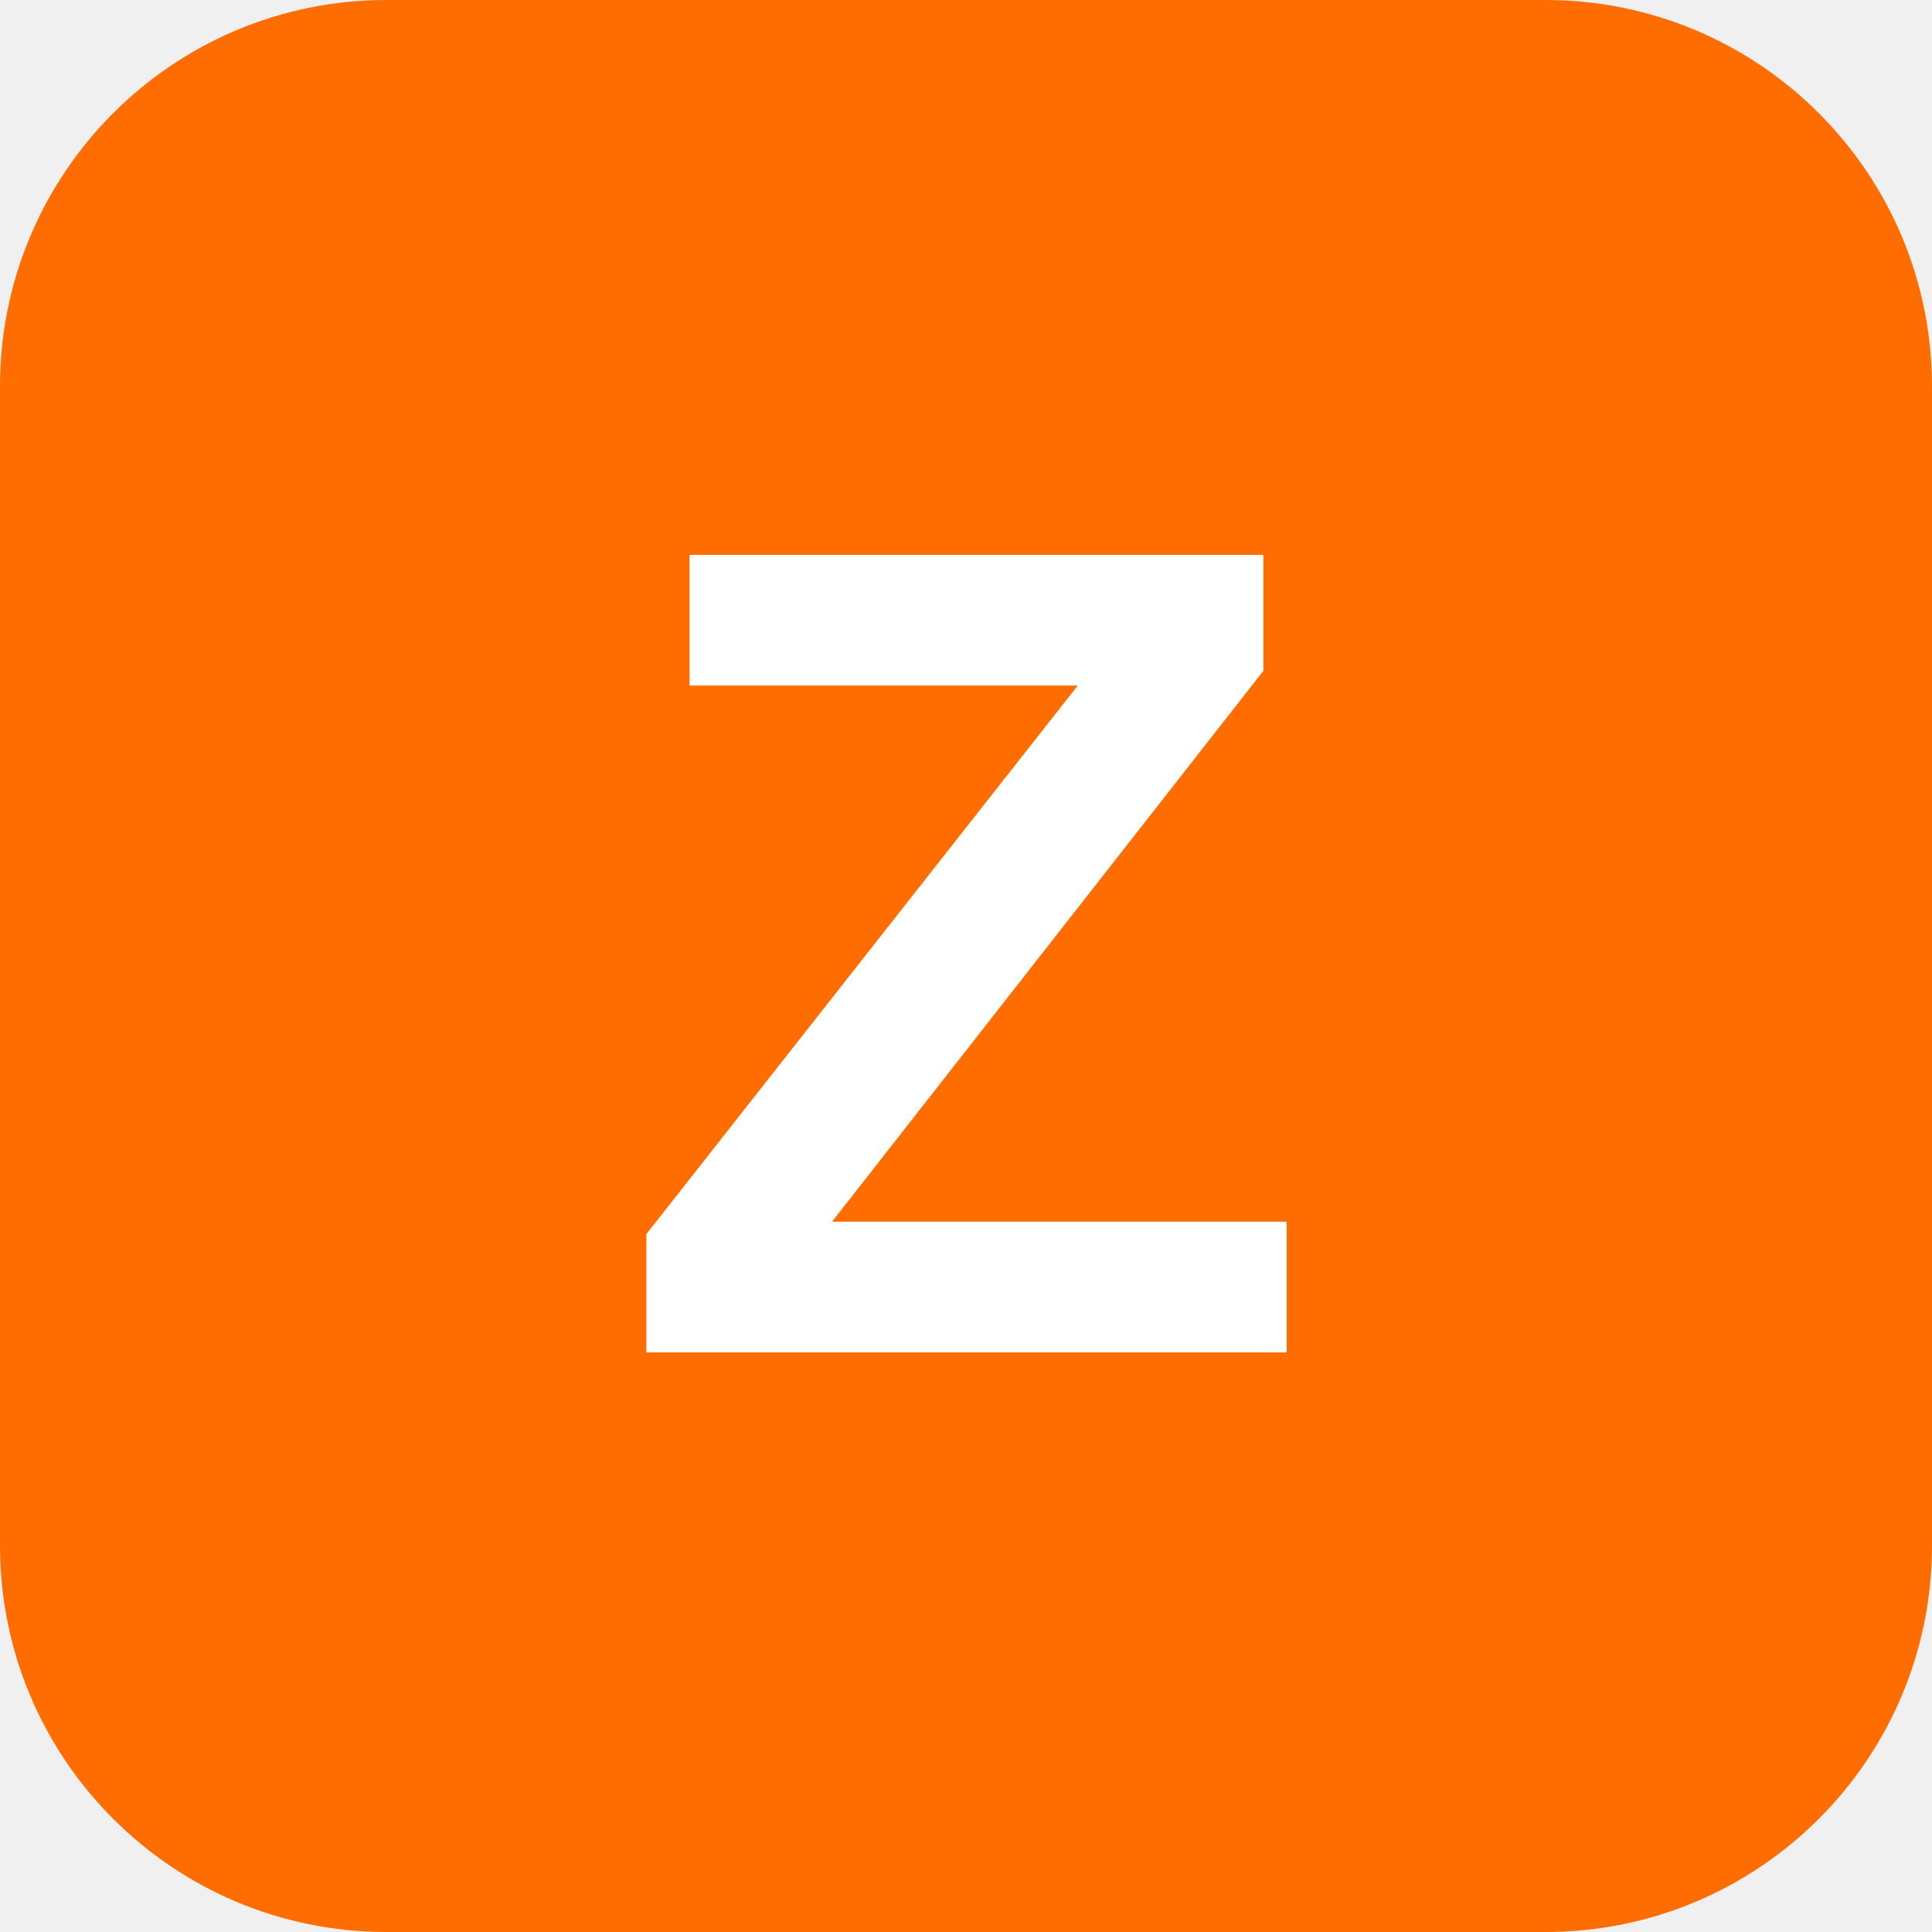
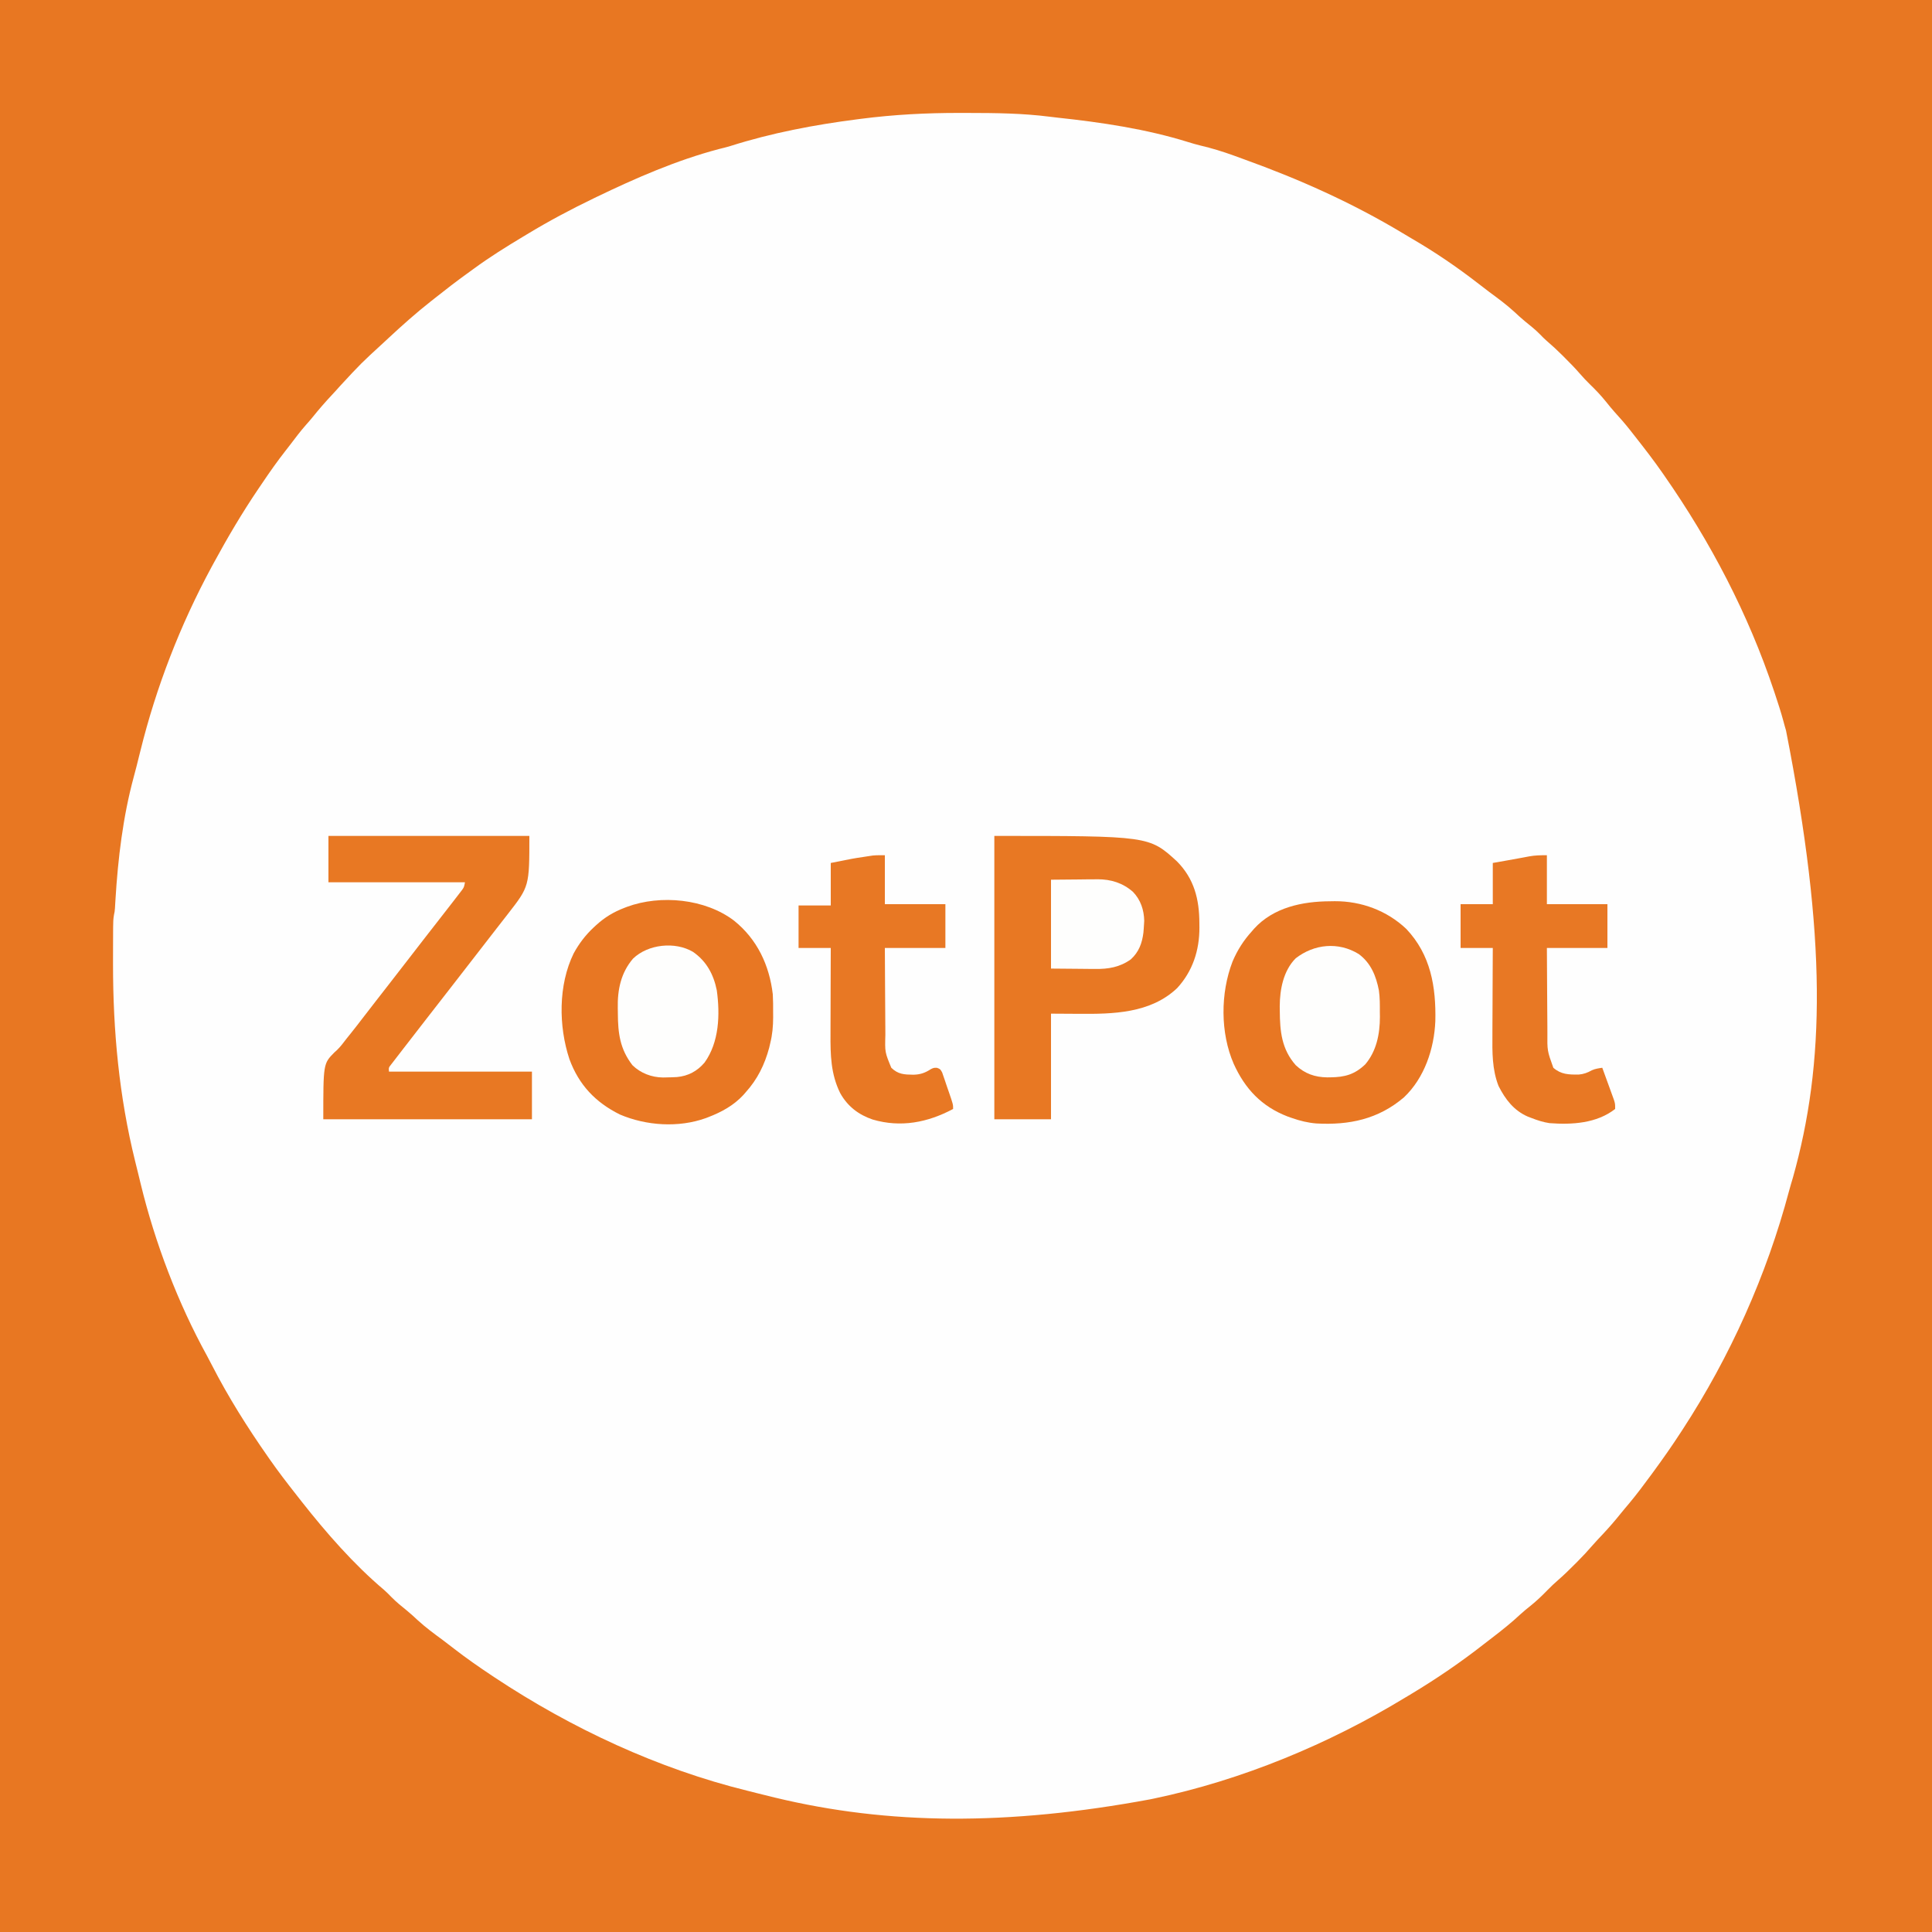
- <svg xmlns="http://www.w3.org/2000/svg" width="100" height="100">
-   <rect width="100" height="100" rx="20" fill="#FF6D00" />
-   <text x="50" y="70" font-family="Arial, sans-serif" font-size="60" font-weight="bold" fill="white" text-anchor="middle">Z</text>
+ <svg xmlns="http://www.w3.org/2000/svg" version="1.1" width="1500" height="1500">
+   <path d="M0 0 C495 0 990 0 1500 0 C1500 495 1500 990 1500 1500 C1005 1500 510 1500 0 1500 C0 1005 0 510 0 0 Z " fill="#FEFEFE" transform="translate(0,0)" />
+   <path d="M0 0 C495 0 990 0 1500 0 C1500 495 1500 990 1500 1500 C1005 1500 510 1500 0 1500 C0 1005 0 510 0 0 Z M668 92.312 C667.156 92.42 666.313 92.528 665.444 92.64 C632.188 96.912 598.972 103.214 566.982 113.395 C564.037 114.294 561.052 115.014 558.062 115.75 C525.318 124.395 493.426 138.319 463 153 C462.111 153.428 462.111 153.428 461.203 153.865 C443.326 162.483 425.978 171.7 409 182 C407.917 182.651 406.833 183.303 405.717 183.974 C392.793 191.753 380.065 199.681 367.898 208.607 C365.981 210.014 364.054 211.406 362.125 212.797 C354.109 218.597 346.278 224.611 338.54 230.776 C337.175 231.861 335.803 232.937 334.43 234.012 C323.053 242.966 312.223 252.625 301.628 262.485 C300.476 263.557 299.323 264.626 298.169 265.694 C280.272 282.116 280.272 282.116 263.793 299.926 C261.817 302.211 259.767 304.415 257.705 306.622 C252.588 312.098 247.703 317.68 243.008 323.527 C241.244 325.699 239.431 327.794 237.562 329.875 C233.203 334.807 229.272 340.069 225.294 345.308 C224.049 346.936 222.79 348.552 221.523 350.164 C215.471 357.907 209.829 365.873 204.335 374.021 C203.075 375.889 201.808 377.751 200.539 379.613 C187.988 398.129 176.671 417.348 166 437 C165.426 438.054 164.853 439.108 164.262 440.194 C139.959 485.144 121.245 533.403 109 583 C108.642 584.426 108.282 585.852 107.922 587.277 C107.267 589.869 106.625 592.462 105.988 595.059 C105.319 597.772 104.601 600.467 103.855 603.16 C95.478 634.02 91.576 666.626 89.646 698.472 C89.574 699.64 89.503 700.808 89.43 702.012 C89.37 703.048 89.311 704.084 89.25 705.151 C89 708 89 708 88.494 710.273 C87.929 713.389 87.858 716.315 87.839 719.482 C87.829 720.782 87.82 722.082 87.81 723.421 C87.805 724.842 87.801 726.263 87.797 727.684 C87.79 729.164 87.783 730.645 87.775 732.126 C87.755 736.897 87.75 741.667 87.75 746.438 C87.75 747.248 87.75 748.059 87.75 748.894 C87.758 800.337 92.468 851.283 104.875 901.375 C105.132 902.421 105.389 903.468 105.654 904.546 C106.181 906.682 106.711 908.818 107.244 910.954 C107.945 913.777 108.623 916.604 109.297 919.434 C120.397 965.009 138.129 1011.654 160.78 1052.753 C162.089 1055.165 163.35 1057.597 164.602 1060.039 C177.31 1084.808 192.062 1108.2 208 1131 C208.608 1131.875 208.608 1131.875 209.229 1132.767 C215.976 1142.454 223.161 1151.779 230.465 1161.051 C231.72 1162.644 232.968 1164.241 234.215 1165.84 C253.258 1190.036 274.685 1214.593 298.258 1234.473 C300.212 1236.186 302.003 1238.011 303.812 1239.875 C307.681 1243.804 311.865 1247.215 316.164 1250.66 C318.942 1252.952 321.562 1255.349 324.188 1257.812 C330.392 1263.515 337.105 1268.433 343.885 1273.425 C346.692 1275.516 349.453 1277.664 352.216 1279.812 C361.866 1287.295 371.833 1294.24 382 1301 C382.717 1301.477 383.433 1301.954 384.171 1302.445 C443.79 1341.937 510.971 1373.314 580.534 1390.393 C582.716 1390.93 584.894 1391.482 587.07 1392.043 C591.04 1393.058 595.017 1394.038 599 1395 C599.937 1395.227 600.873 1395.454 601.838 1395.688 C689.691 1416.838 782.005 1417.591 893 1397 C894.009 1396.79 895.017 1396.58 896.056 1396.364 C964.166 1382.087 1031.648 1354.082 1091 1318 C1092.647 1317.012 1094.294 1316.025 1095.941 1315.039 C1115.444 1303.308 1134.281 1290.45 1152.194 1276.407 C1154.259 1274.798 1156.338 1273.207 1158.418 1271.617 C1166.052 1265.762 1173.477 1259.869 1180.5 1253.285 C1183.063 1250.943 1185.719 1248.784 1188.438 1246.625 C1193.14 1242.836 1197.399 1238.761 1201.59 1234.424 C1204.235 1231.701 1206.951 1229.14 1209.828 1226.66 C1214.27 1222.818 1218.422 1218.725 1222.562 1214.562 C1223.279 1213.85 1223.995 1213.138 1224.732 1212.404 C1228.765 1208.365 1232.615 1204.228 1236.341 1199.905 C1238.938 1196.923 1241.662 1194.064 1244.375 1191.188 C1249.066 1186.174 1253.543 1181.054 1257.836 1175.691 C1260.115 1172.857 1262.46 1170.087 1264.812 1167.312 C1270.834 1160.092 1276.437 1152.577 1282 1145 C1282.541 1144.264 1283.082 1143.528 1283.639 1142.77 C1291.032 1132.687 1298.199 1122.491 1305 1112 C1305.441 1111.325 1305.882 1110.65 1306.336 1109.955 C1343.249 1053.318 1371.63 990.086 1388.996 924.742 C1389.913 921.326 1390.915 917.948 1391.938 914.562 C1416.986 825.792 1418.363 728.657 1386.662 567.143 C1385.924 564.753 1385.28 562.348 1384.641 559.93 C1382.709 552.766 1380.405 545.726 1378.062 538.688 C1377.825 537.972 1377.587 537.257 1377.341 536.52 C1357.325 476.647 1328.073 420.712 1292 369 C1291.565 368.373 1291.13 367.746 1290.681 367.1 C1283.978 357.46 1276.817 348.192 1269.552 338.971 C1268.246 337.312 1266.944 335.649 1265.645 333.984 C1261.71 328.989 1257.564 324.251 1253.273 319.559 C1250.983 316.98 1248.833 314.325 1246.688 311.625 C1242.875 306.904 1238.781 302.622 1234.425 298.411 C1231.69 295.755 1229.119 293.027 1226.629 290.141 C1222.95 285.888 1219.049 281.901 1215.062 277.938 C1214.398 277.269 1213.733 276.601 1213.049 275.912 C1209.096 271.967 1205.038 268.208 1200.79 264.582 C1199.001 263.001 1197.34 261.346 1195.688 259.625 C1192.007 255.878 1187.962 252.661 1183.871 249.375 C1181.084 247.069 1178.45 244.662 1175.812 242.188 C1169.603 236.48 1162.883 231.558 1156.097 226.562 C1153.364 224.526 1150.677 222.434 1147.988 220.341 C1131.493 207.541 1114.341 195.828 1096.29 185.339 C1093.868 183.923 1091.462 182.48 1089.059 181.031 C1049.884 157.492 1008.794 139.13 965.855 123.67 C963.201 122.712 960.552 121.739 957.902 120.77 C949.31 117.657 940.76 115.033 931.863 112.949 C928.688 112.169 925.587 111.281 922.469 110.302 C889.903 100.144 854.924 94.953 821.071 91.34 C818.973 91.108 816.878 90.857 814.785 90.59 C793.854 87.931 772.943 87.704 751.877 87.689 C749.663 87.688 747.449 87.682 745.235 87.677 C719.344 87.629 693.692 88.969 668 92.312 Z " fill="#E87722" transform="translate(0,0)" />
+   <path d="M0 0 C120.153 0 120.153 0 141.773 19.754 C155.177 33.275 159.177 49.256 159.188 67.812 C159.2 68.937 159.212 70.062 159.225 71.221 C159.255 88.808 154.015 104.997 141.973 118.125 C121.167 137.901 91.966 138.353 65 138.125 C54.605 138.063 54.605 138.063 44 138 C44 165.06 44 192.12 44 220 C29.48 220 14.96 220 0 220 C0 147.4 0 74.8 0 0 Z " fill="#E87823" transform="translate(772,649)" />
+   <path d="M0 0 C1.19 -0.021 2.381 -0.041 3.607 -0.062 C24.165 -0.152 44.12 7.219 59.125 21.438 C78.16 41.497 82.303 66.488 81.699 93.059 C80.811 114.539 73.239 137.222 57.312 152.25 C37.398 169.198 14.898 173.915 -10.769 172.498 C-17.384 171.936 -23.42 170.452 -29.688 168.25 C-30.759 167.876 -31.83 167.502 -32.934 167.117 C-53.185 159.326 -66.051 145.63 -74.851 126.175 C-85.309 102.121 -85.17 71.322 -75.794 46.926 C-72.071 38.064 -67.18 30.365 -60.688 23.25 C-60.159 22.63 -59.63 22.01 -59.086 21.371 C-43.935 4.69 -21.414 0.091 0 0 Z " fill="#E87723" transform="translate(1032.688,699.75)" />
+   <path d="M0 0 C17.946 14.421 27.395 34.518 30.062 57.188 C30.322 61.9 30.343 66.594 30.312 71.312 C30.32 72.51 30.328 73.708 30.336 74.941 C30.321 81.947 29.761 88.392 28.062 95.188 C27.791 96.358 27.519 97.528 27.238 98.734 C23.707 111.835 18.172 123.089 9.062 133.188 C8.459 133.884 7.856 134.58 7.234 135.297 C-0.29 143.454 -9.809 148.639 -20.062 152.562 C-20.683 152.801 -21.303 153.04 -21.941 153.286 C-43.12 160.897 -68.158 159.216 -88.625 150.5 C-107.675 141.069 -120.54 127.404 -127.84 107.5 C-136.309 81.942 -136.555 49.965 -124.562 25.438 C-120.382 17.777 -115.342 11.123 -108.938 5.188 C-108.342 4.633 -107.746 4.079 -107.133 3.508 C-100.309 -2.679 -93.638 -6.714 -85.062 -10 C-84.415 -10.25 -83.767 -10.5 -83.1 -10.758 C-56.956 -20.361 -22.403 -17.059 0 0 Z " fill="#E87723" transform="translate(569.9375,714.8125)" />
+   <path d="M0 0 C51.48 0 102.96 0 156 0 C156 39.189 156 39.189 139.25 60.688 C138.375 61.812 138.375 61.812 137.481 62.96 C135.044 66.091 132.606 69.222 130.168 72.353 C121.559 83.407 121.559 83.407 113 94.5 C107.305 101.916 101.559 109.292 95.814 116.669 C92.875 120.445 89.937 124.223 87 128 C83.454 132.559 79.908 137.119 76.359 141.676 C67.313 153.289 67.313 153.289 58.332 164.953 C56.692 167.096 55.044 169.23 53.387 171.359 C52.549 172.448 51.712 173.536 50.875 174.625 C50.13 175.587 49.385 176.548 48.617 177.539 C46.725 179.927 46.725 179.927 47 183 C83.63 183 120.26 183 158 183 C158 195.21 158 207.42 158 220 C104.54 220 51.08 220 -4 220 C-4 176.818 -4 176.818 4.57 168.137 C5.425 167.374 5.425 167.374 6.298 166.595 C9.274 163.806 11.642 160.536 14.125 157.312 C15.127 156.063 16.133 154.815 17.141 153.57 C20.177 149.794 23.135 145.962 26.08 142.113 C29.614 137.495 33.178 132.901 36.75 128.312 C37.635 127.176 37.635 127.176 38.538 126.016 C40.969 122.893 43.4 119.77 45.832 116.647 C54.441 105.593 54.441 105.593 63 94.5 C66.898 89.423 70.819 84.364 74.75 79.312 C75.339 78.555 75.929 77.798 76.536 77.017 C79.585 73.099 82.637 69.183 85.691 65.27 C88.611 61.527 91.524 57.78 94.43 54.027 C95.441 52.721 96.454 51.417 97.469 50.113 C98.757 48.456 100.036 46.792 101.312 45.125 C102.01 44.22 102.707 43.315 103.426 42.383 C105.263 39.888 105.263 39.888 106 36 C71.02 36 36.04 36 0 36 C0 24.12 0 12.24 0 0 Z " fill="#E87823" transform="translate(255,649)" />
+   <path d="M0 0 C0 12.54 0 25.08 0 38 C15.51 38 31.02 38 47 38 C47 49.22 47 60.44 47 72 C31.49 72 15.98 72 0 72 C0.062 86.306 0.062 86.306 0.16 100.611 C0.208 106.453 0.252 112.294 0.271 118.136 C0.286 122.85 0.321 127.564 0.368 132.277 C0.383 134.069 0.391 135.86 0.392 137.651 C0.259 151.817 0.259 151.817 5 165 C11.027 170.274 16.94 170.332 24.672 170.297 C28.627 169.944 31.457 168.884 34.902 166.973 C37.551 165.745 40.126 165.44 43 165 C44.432 168.911 45.856 172.826 47.272 176.743 C47.755 178.075 48.24 179.405 48.728 180.735 C49.429 182.65 50.121 184.567 50.812 186.484 C51.231 187.636 51.65 188.789 52.082 189.976 C53 193 53 193 53 197 C38.619 208.217 19.522 209.32 2 208 C-2.87 207.273 -7.419 205.784 -12 204 C-13.35 203.491 -13.35 203.491 -14.727 202.973 C-25.658 198.217 -32.257 189.574 -37.527 179.176 C-42.571 166.319 -42.409 152.853 -42.293 139.285 C-42.287 137.334 -42.283 135.382 -42.28 133.431 C-42.269 128.346 -42.239 123.261 -42.206 118.177 C-42.175 112.967 -42.162 107.758 -42.146 102.549 C-42.115 92.366 -42.062 82.183 -42 72 C-50.25 72 -58.5 72 -67 72 C-67 60.78 -67 49.56 -67 38 C-58.75 38 -50.5 38 -42 38 C-42 27.44 -42 16.88 -42 6 C-34.562 4.688 -34.562 4.688 -32.063 4.25 C-28.16 3.565 -24.261 2.866 -20.367 2.133 C-19.624 1.995 -18.881 1.858 -18.115 1.716 C-16.705 1.455 -15.295 1.188 -13.887 0.915 C-9.049 0.027 -5.076 0 0 0 Z " fill="#E87824" transform="translate(1201,664)" />
+   <path d="M0 0 C0 12.54 0 25.08 0 38 C15.51 38 31.02 38 47 38 C47 49.22 47 60.44 47 72 C31.49 72 15.98 72 0 72 C0.062 86.71 0.062 86.71 0.16 101.42 C0.208 107.424 0.252 113.428 0.271 119.432 C0.286 124.276 0.321 129.119 0.368 133.963 C0.383 135.806 0.391 137.649 0.392 139.492 C0.006 152.892 0.006 152.892 5 165 C10.255 170.126 14.984 170.306 22.089 170.403 C27.587 170.317 31.291 168.949 35.852 165.996 C38 165 38 165 40.467 165.055 C43 166 43 166 44.486 168.636 C45.075 170.359 45.075 170.359 45.676 172.117 C45.998 173.037 45.998 173.037 46.327 173.975 C47.008 175.935 47.66 177.905 48.312 179.875 C48.77 181.195 49.229 182.514 49.689 183.832 C53 193.441 53 193.441 53 197 C33.259 207.519 12.396 211.633 -9.469 205.195 C-20.5 201.461 -28.999 194.896 -34.688 184.664 C-42.006 169.809 -42.288 154.995 -42.195 138.797 C-42.192 136.863 -42.189 134.93 -42.187 132.997 C-42.179 127.946 -42.16 122.896 -42.137 117.846 C-42.117 112.677 -42.108 107.509 -42.098 102.34 C-42.076 92.227 -42.041 82.113 -42 72 C-50.25 72 -58.5 72 -67 72 C-67 61.11 -67 50.22 -67 39 C-58.75 39 -50.5 39 -42 39 C-42 28.11 -42 17.22 -42 6 C-24.442 2.488 -24.442 2.488 -16.5 1.312 C-15.672 1.183 -14.845 1.053 -13.992 0.92 C-13.18 0.798 -12.368 0.676 -11.531 0.551 C-10.825 0.444 -10.12 0.338 -9.393 0.228 C-6.275 -0.069 -3.132 0 0 0 Z " fill="#E87824" transform="translate(687,664)" />
+   <path d="M0 0 C10.519 7.264 16.032 17.526 18.527 29.93 C21.1 48.668 20.432 70.138 9 86 C3.332 92.652 -3.673 96.412 -12.402 97.223 C-15.145 97.384 -17.877 97.462 -20.625 97.5 C-21.508 97.519 -22.39 97.537 -23.3 97.556 C-32.042 97.472 -40.684 94.214 -47 88 C-56.617 75.489 -58.205 63.387 -58.295 47.941 C-58.307 46.574 -58.327 45.208 -58.357 43.841 C-58.666 29.559 -56 16.337 -46.48 5.227 C-34.816 -5.955 -13.953 -8.185 0 0 Z " fill="#FEFEFD" transform="translate(538,739)" />
+   <path d="M0 0 C9.494 6.987 13.559 17.118 15.719 28.4 C16.497 33.981 16.453 39.562 16.438 45.188 C16.454 46.377 16.47 47.567 16.486 48.793 C16.494 61.959 13.862 75.414 5.086 85.703 C-3.144 93.555 -10.807 95.636 -21.938 95.75 C-22.776 95.76 -23.615 95.771 -24.48 95.781 C-34.053 95.646 -41.858 92.9 -48.875 86.312 C-59.815 73.912 -61.147 60.108 -61.25 44.188 C-61.264 43.008 -61.278 41.829 -61.292 40.615 C-61.223 27.544 -58.504 12.942 -48.875 3.312 C-34.606 -7.729 -15.892 -9.72 0 0 Z " fill="#FEFEFD" transform="translate(1054.875,740.6875)" />
+   <path d="M0 0 C7.054 -0.062 14.107 -0.124 21.375 -0.188 C23.581 -0.215 25.787 -0.242 28.06 -0.27 C29.84 -0.279 31.619 -0.287 33.398 -0.293 C34.297 -0.308 35.196 -0.324 36.122 -0.339 C46.566 -0.344 55.797 2.515 63.688 9.492 C69.61 15.681 72.197 23.46 72.375 31.938 C72.291 33.96 72.166 35.982 72 38 C71.918 39.014 71.835 40.029 71.75 41.074 C70.742 49.275 68.199 56.202 61.957 61.848 C53.504 67.937 44.405 69.463 34.18 69.293 C32.868 69.288 32.868 69.288 31.53 69.284 C28.311 69.268 25.093 69.226 21.875 69.188 C14.656 69.126 7.438 69.064 0 69 C0 46.23 0 23.46 0 0 Z " fill="#FEFEFD" transform="translate(816,683)" />
</svg>
